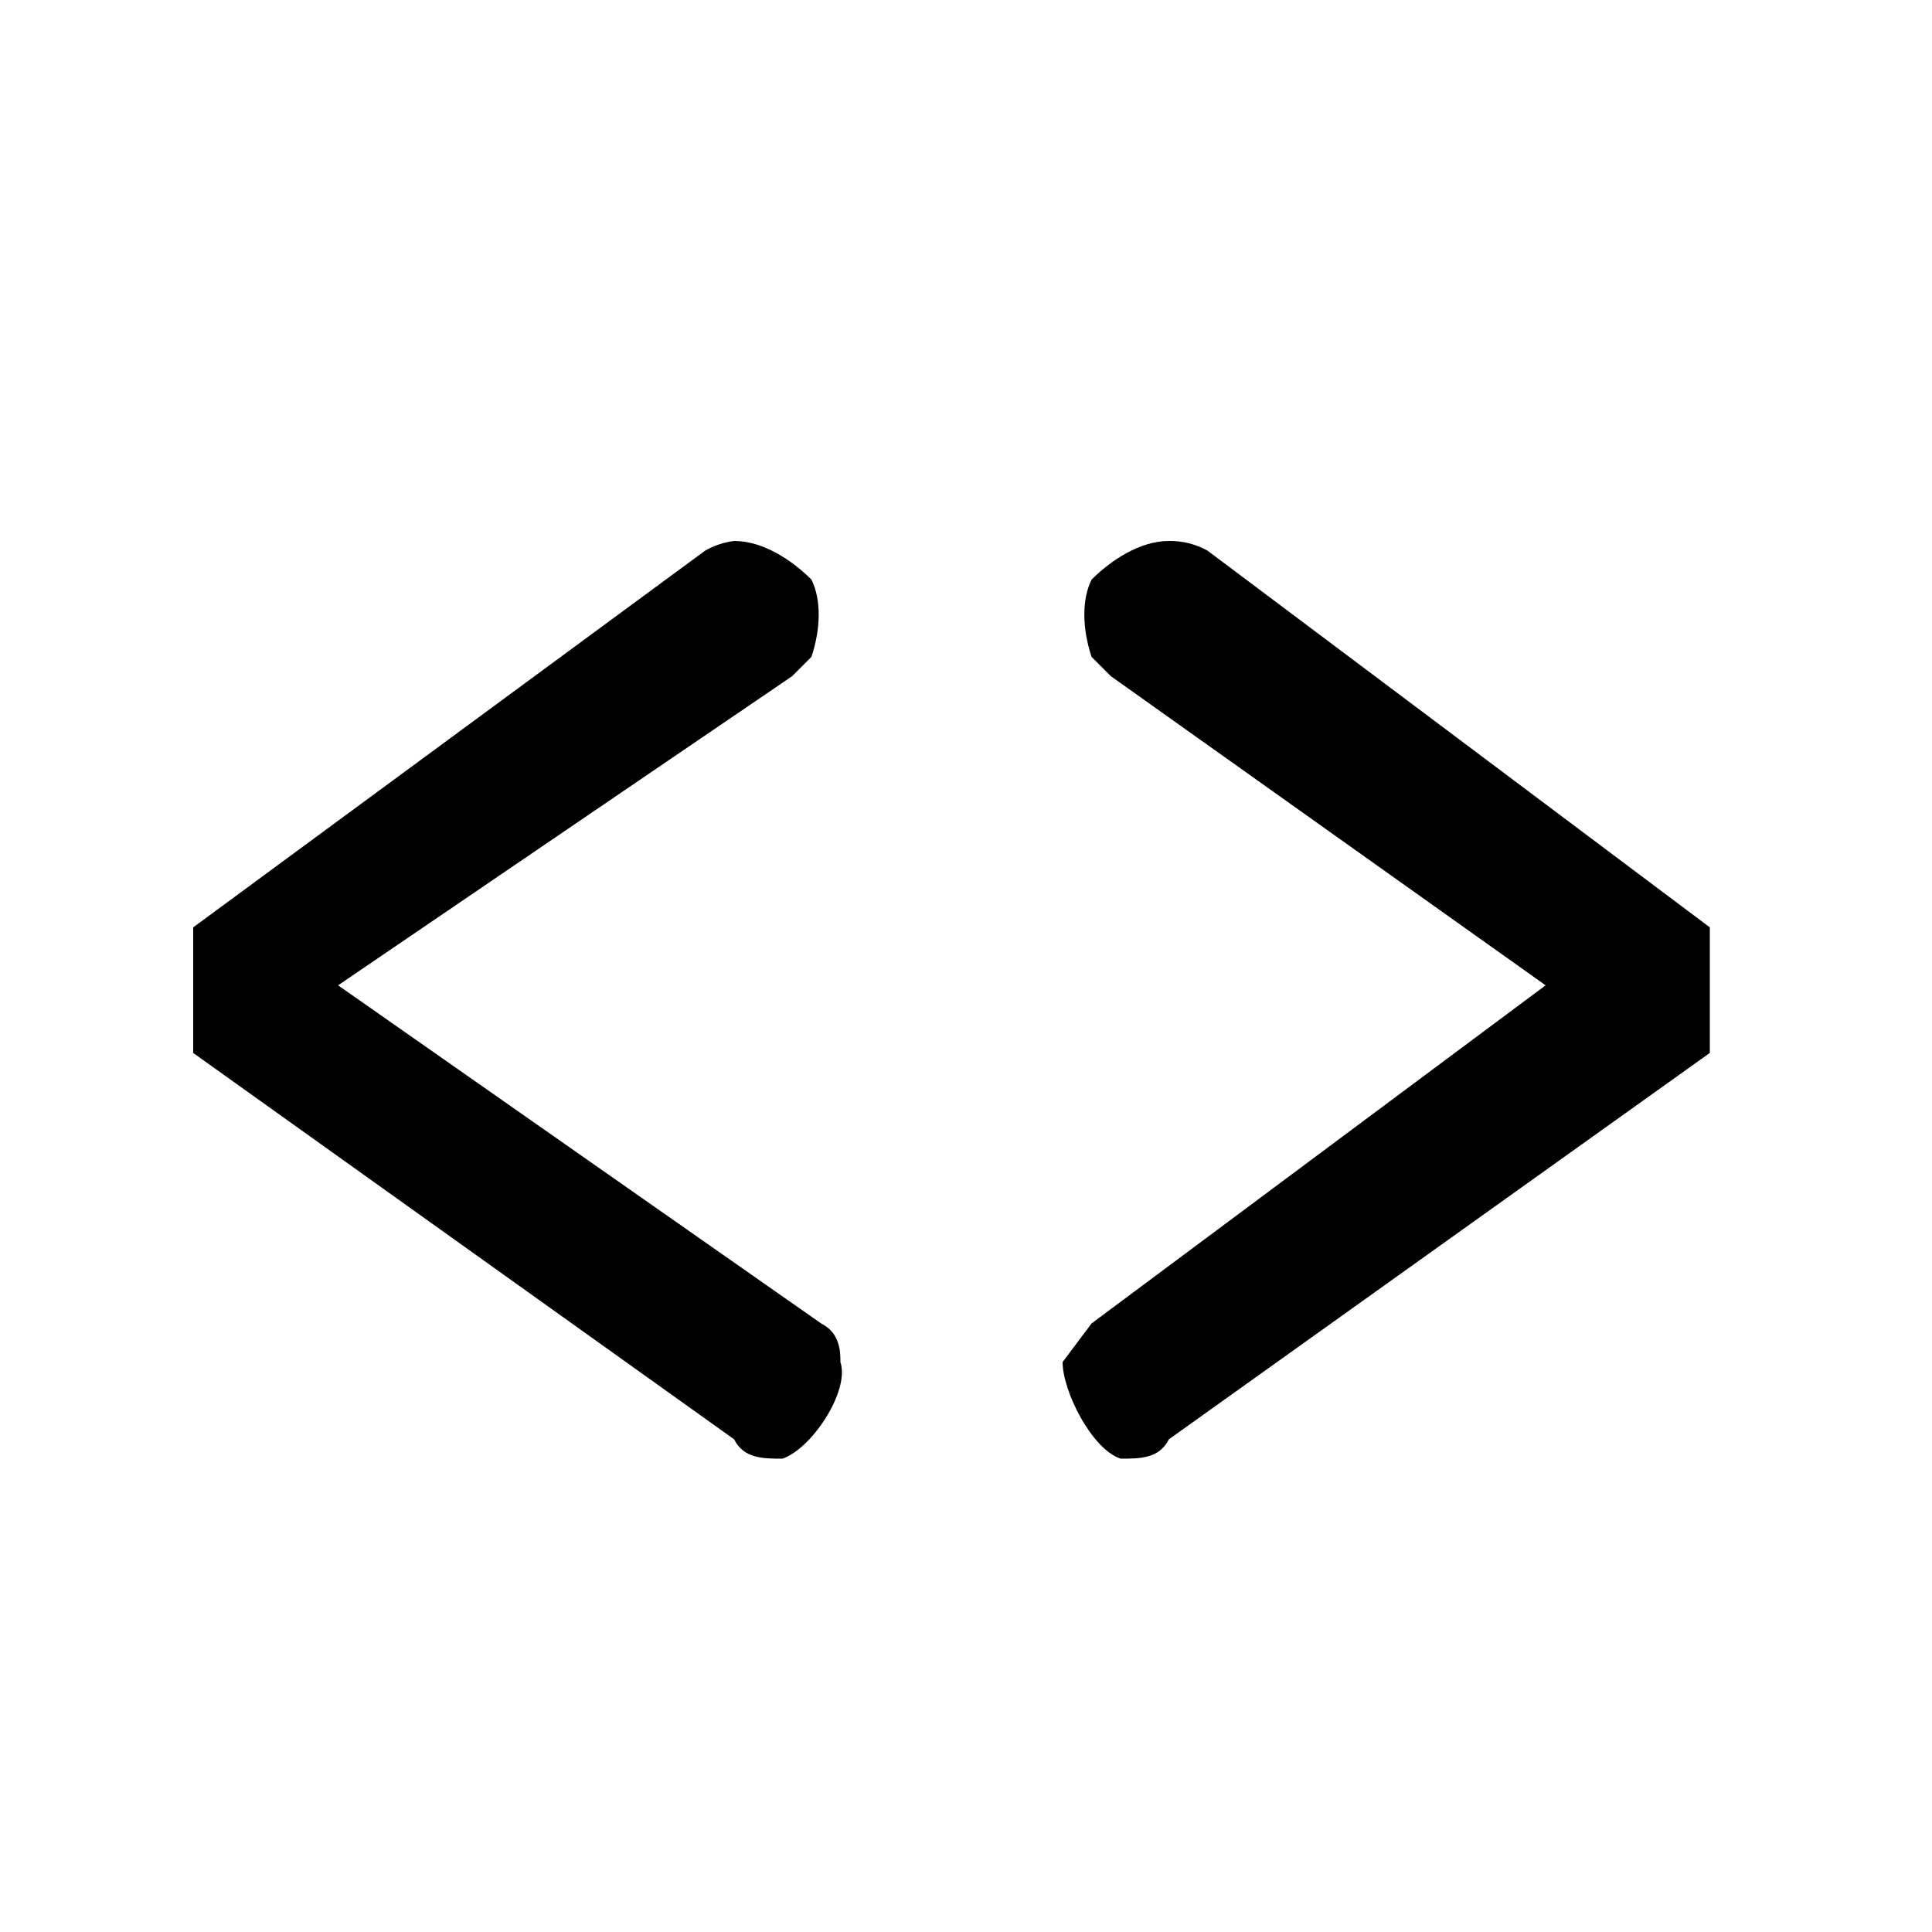
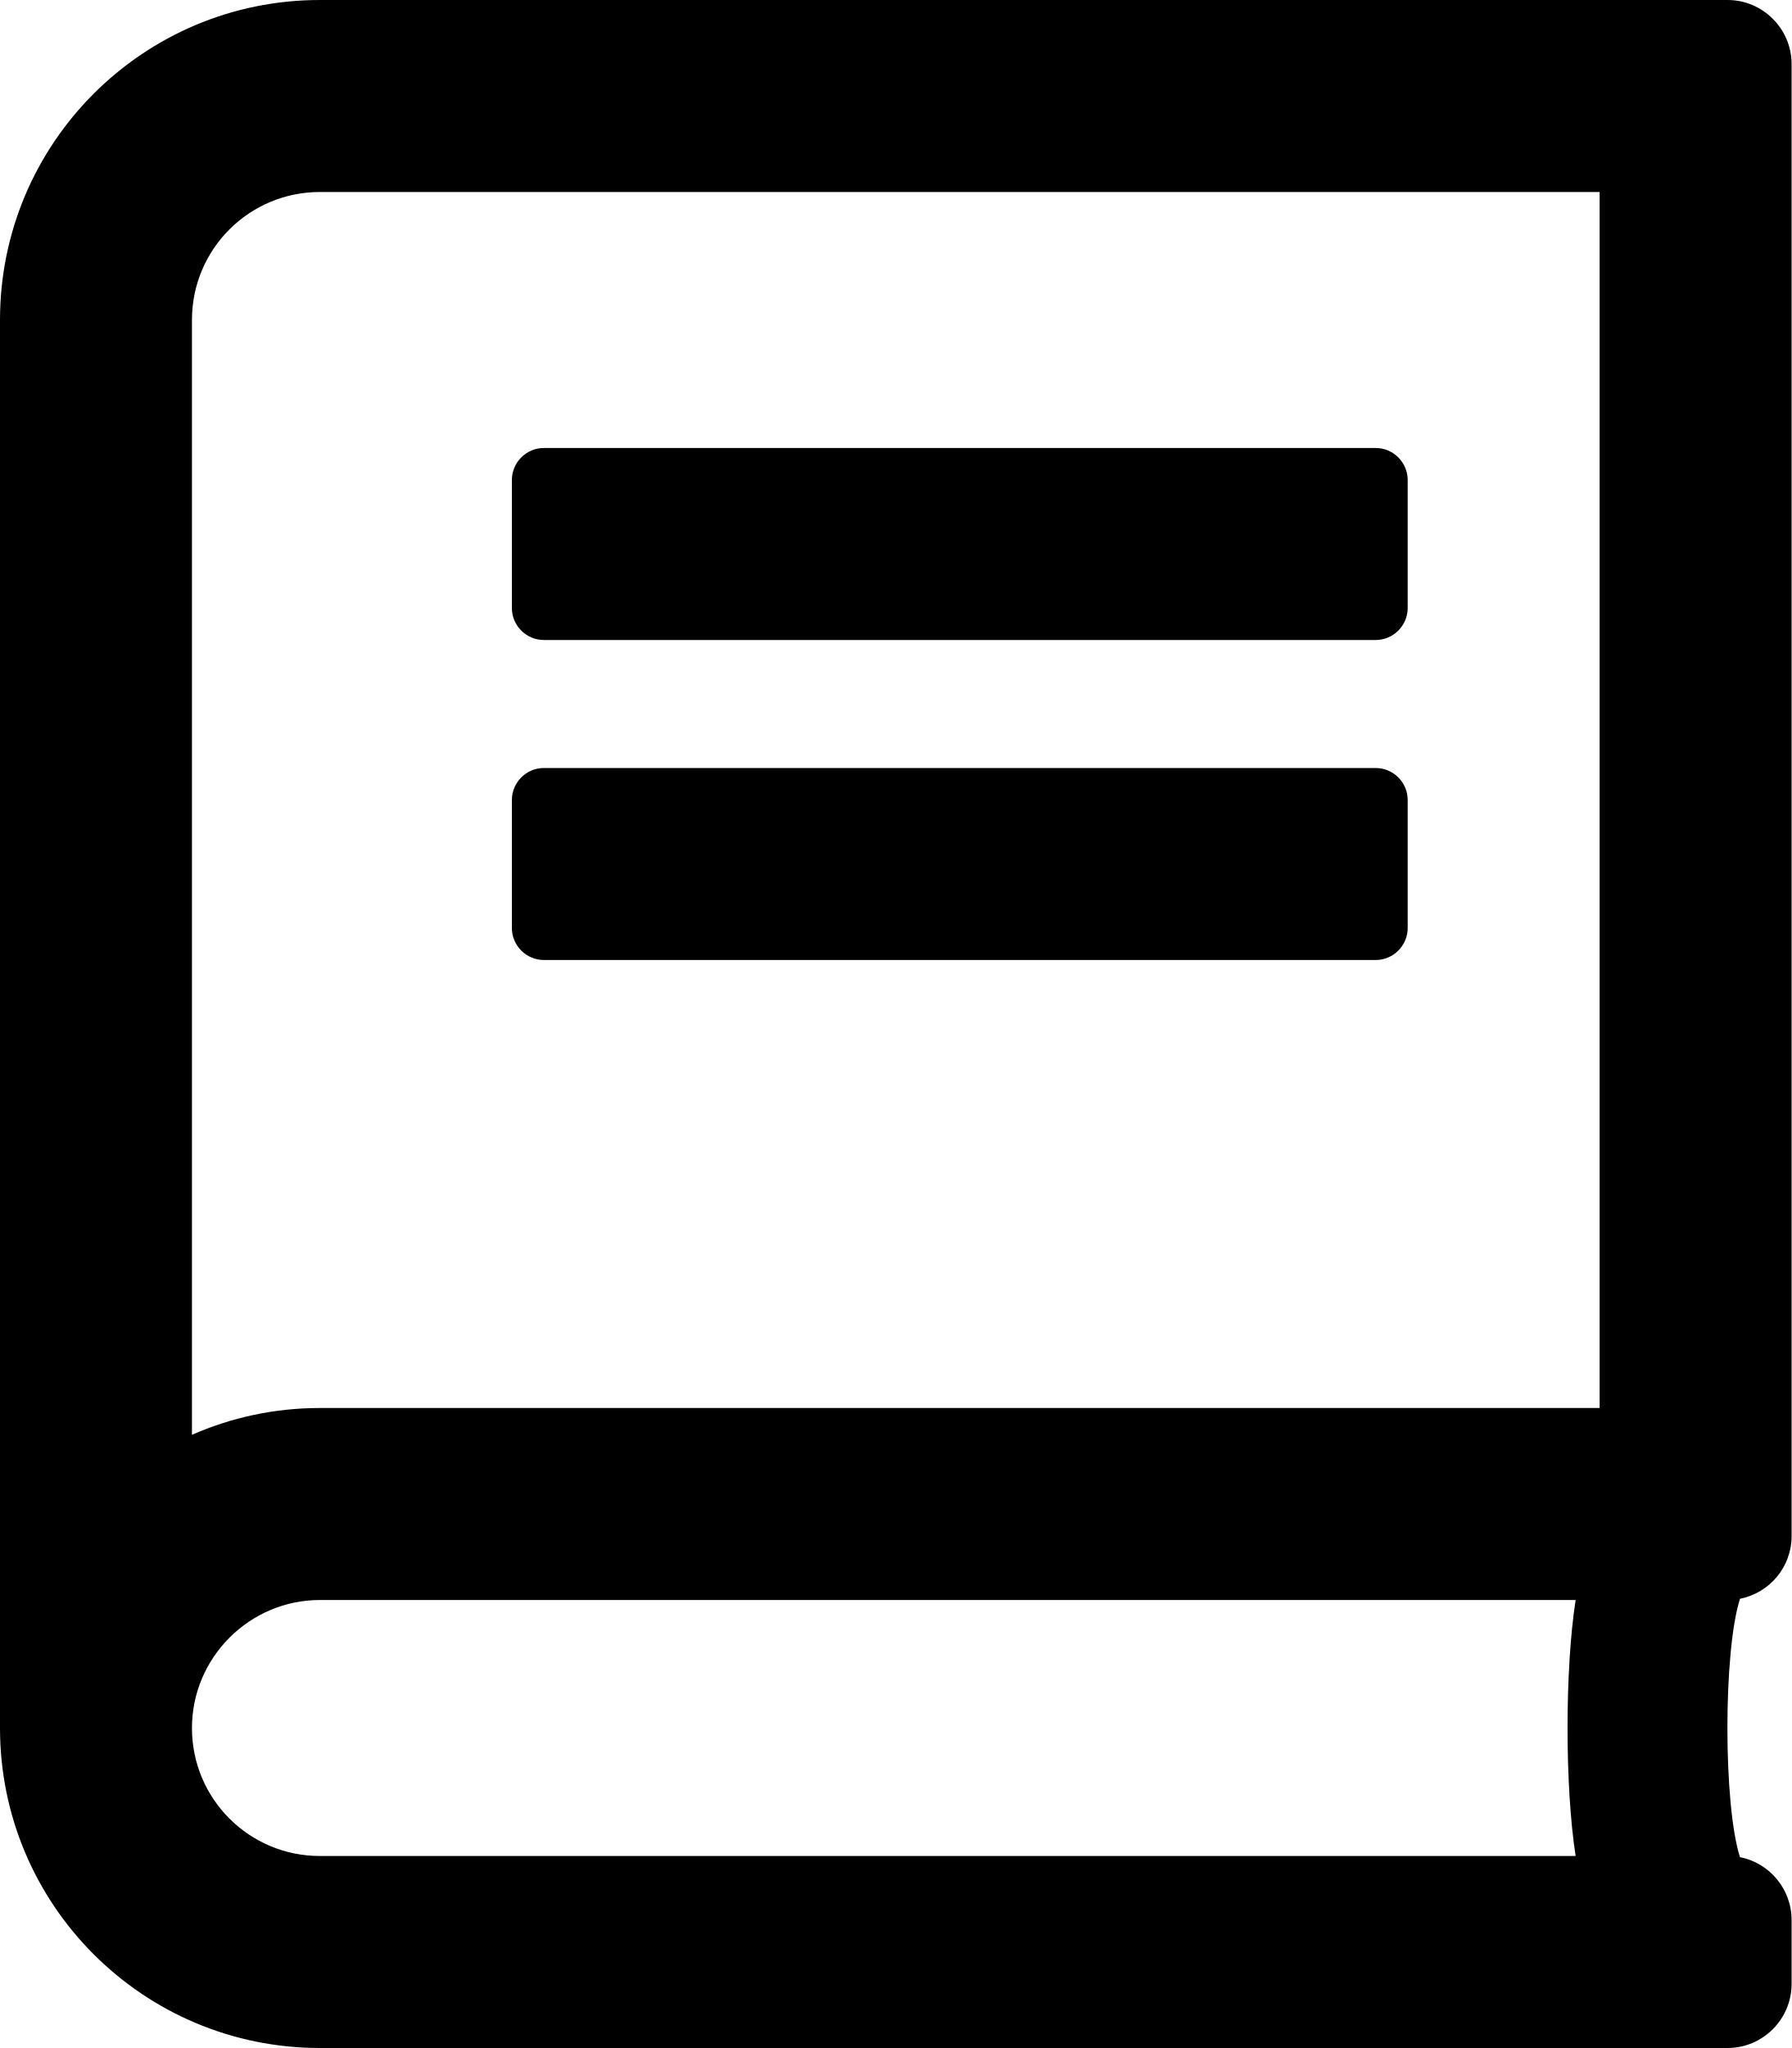
- <svg xmlns="http://www.w3.org/2000/svg" viewBox="0 0 20 20">
-   <path d="M12.5 5.7l5.2 3.9v1.3l-5.6 4c-.1.2-.3.2-.5.2-.3-.1-.6-.7-.6-1l.3-.4 4.7-3.5L11.5 7l-.2-.2c-.1-.3-.1-.6 0-.8.2-.2.5-.4.8-.4a.8.8 0 0 1 .4.1zm-5.2 0L2 9.6v1.3l5.6 4c.1.2.3.2.5.2.3-.1.7-.7.6-1 0-.1 0-.3-.2-.4l-5-3.5L8.2 7l.2-.2c.1-.3.1-.6 0-.8-.2-.2-.5-.4-.8-.4a.8.8 0 0 0-.3.1z" />
+ <svg xmlns="http://www.w3.org/2000/svg" aria-hidden="true" focusable="false" data-prefix="far" data-icon="book" class="svg-inline--fa fa-book fa-w-14" role="img" viewBox="0 0 448 512">
+   <path fill="currentColor" d="M128 152v-32c0-4.4 3.6-8 8-8h208c4.4 0 8 3.6 8 8v32c0 4.4-3.6 8-8 8H136c-4.4 0-8-3.6-8-8zm8 88h208c4.4 0 8-3.6 8-8v-32c0-4.4-3.6-8-8-8H136c-4.4 0-8 3.6-8 8v32c0 4.4 3.6 8 8 8zm299.1 159.7c-4.2 13-4.2 51.6 0 64.6 7.3 1.4 12.9 7.9 12.9 15.7v16c0 8.8-7.2 16-16 16H80c-44.2 0-80-35.8-80-80V80C0 35.8 35.8 0 80 0h352c8.8 0 16 7.2 16 16v368c0 7.8-5.5 14.2-12.9 15.7zm-41.1.3H80c-17.6 0-32 14.4-32 32 0 17.7 14.3 32 32 32h314c-2.7-17.3-2.7-46.7 0-64zm6-352H80c-17.7 0-32 14.3-32 32v278.7c9.8-4.3 20.6-6.7 32-6.7h320V48z" />
</svg>
